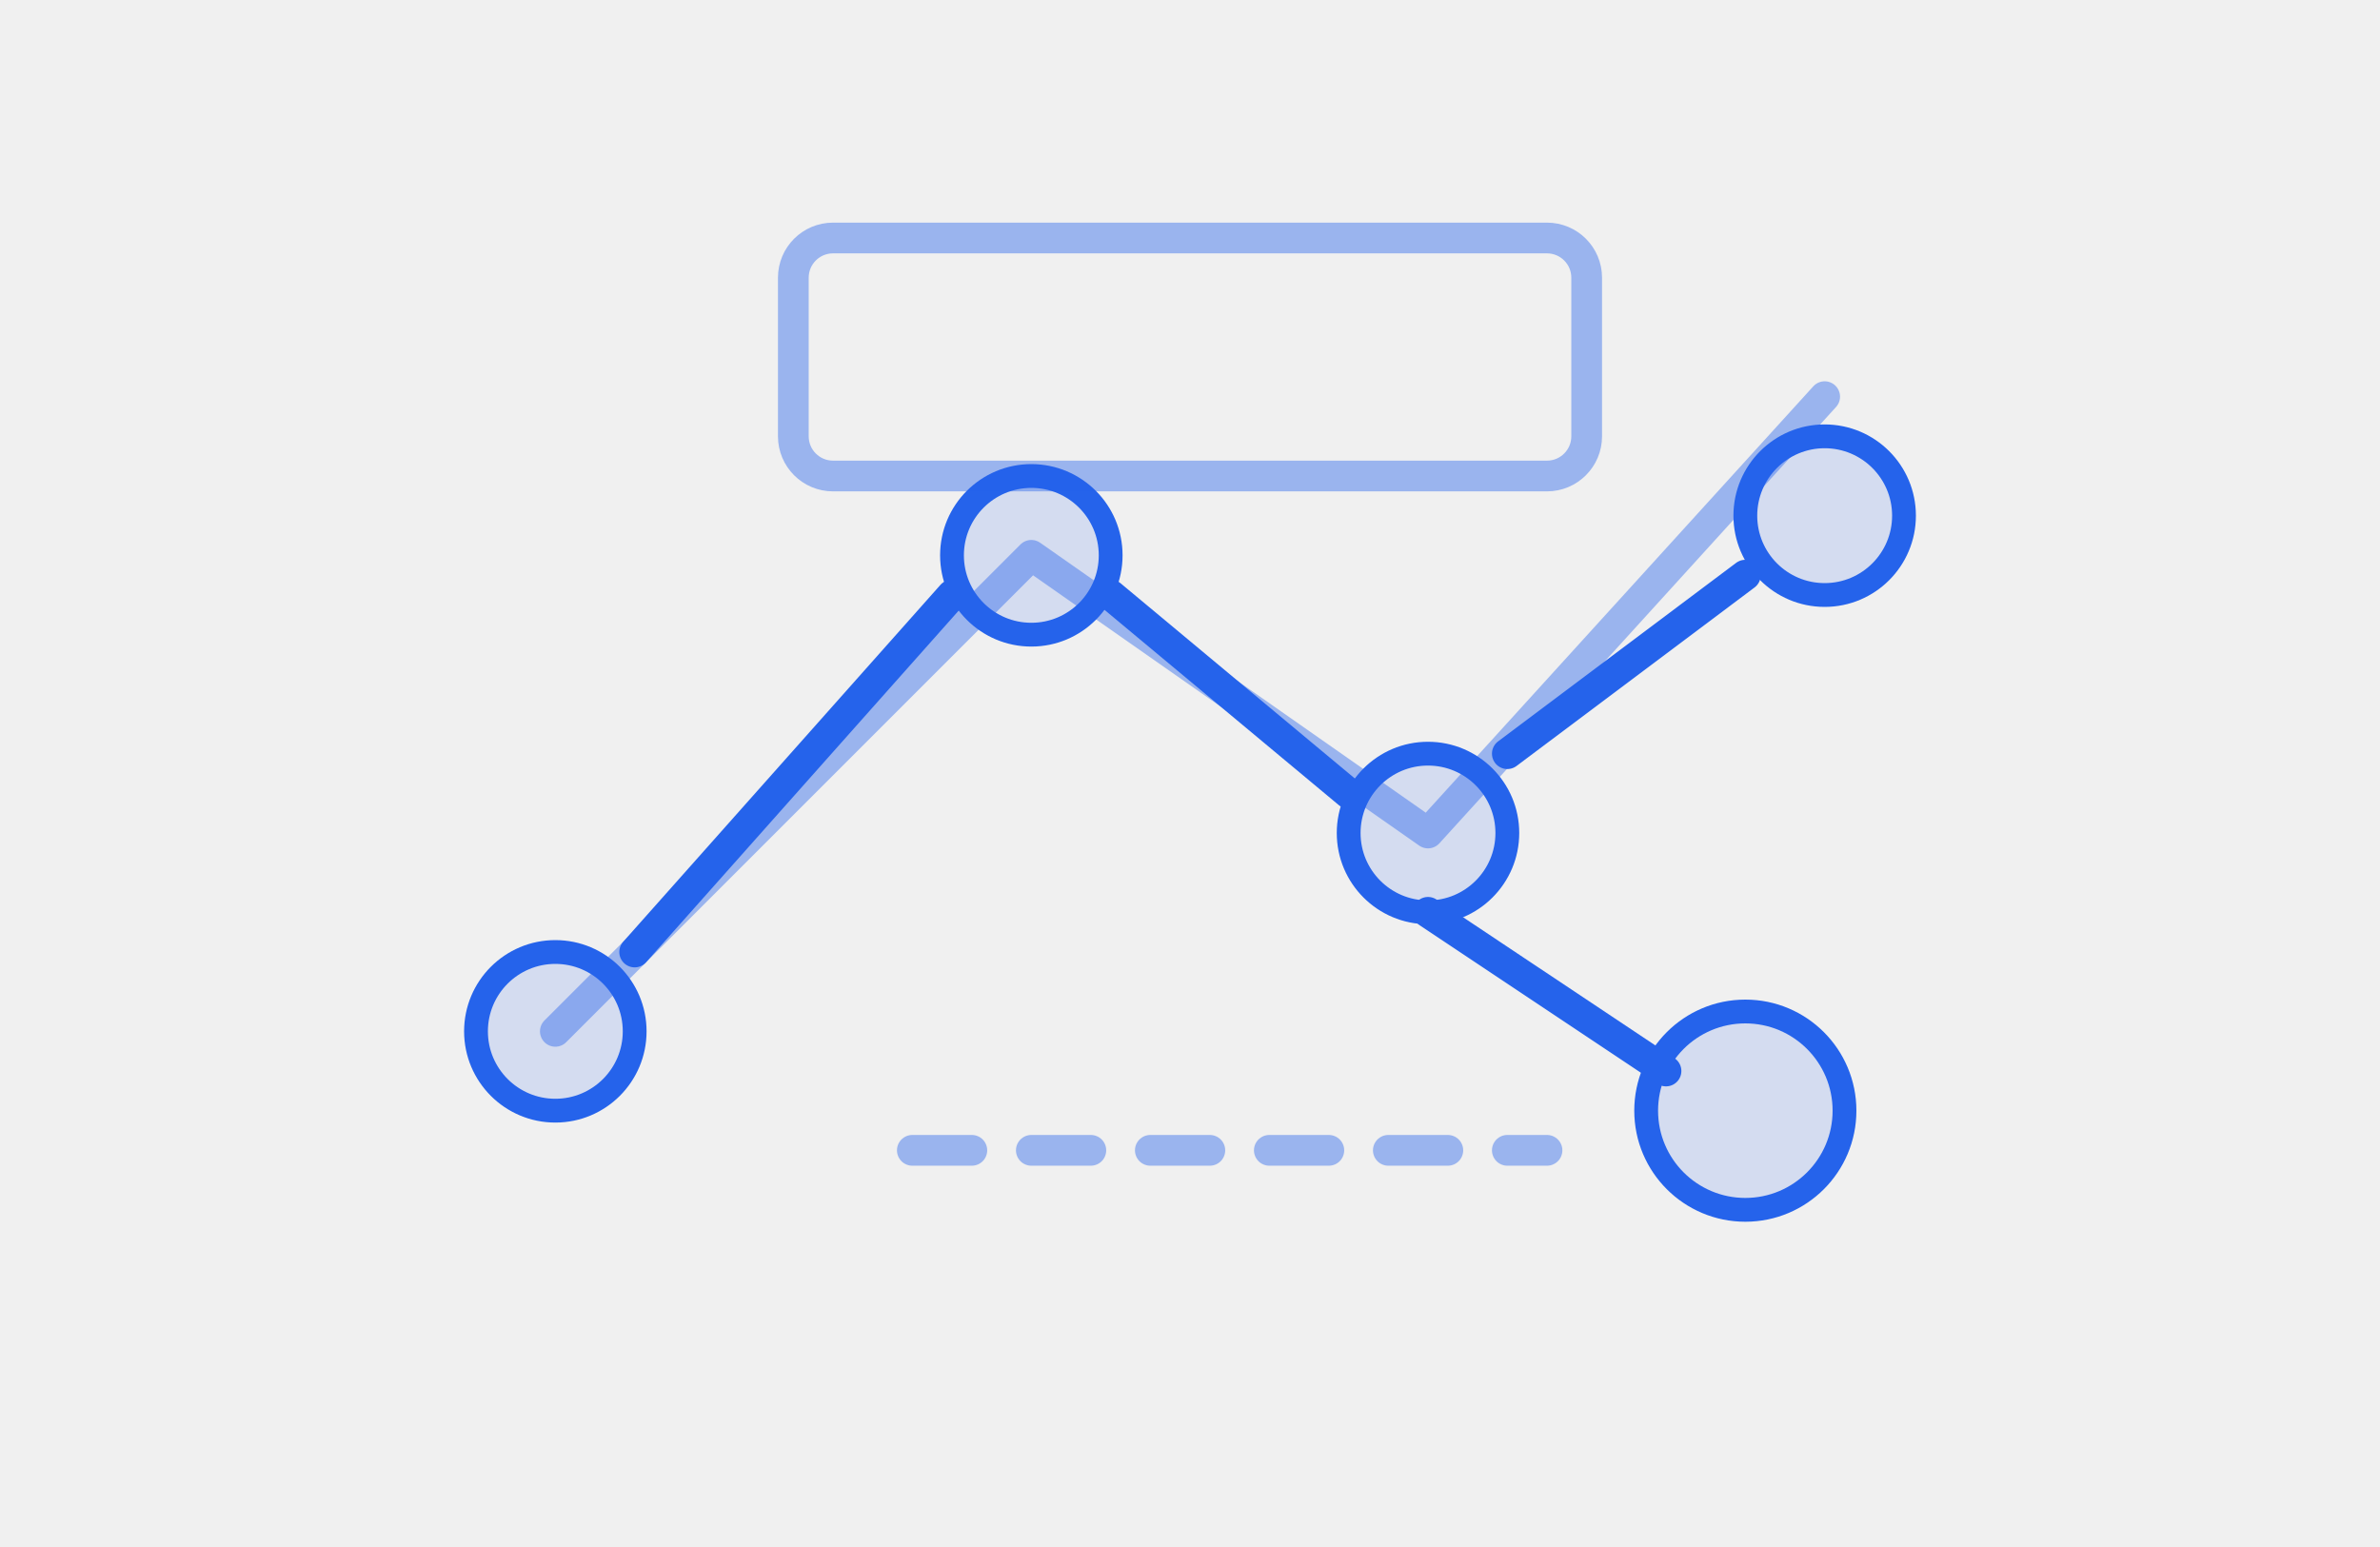
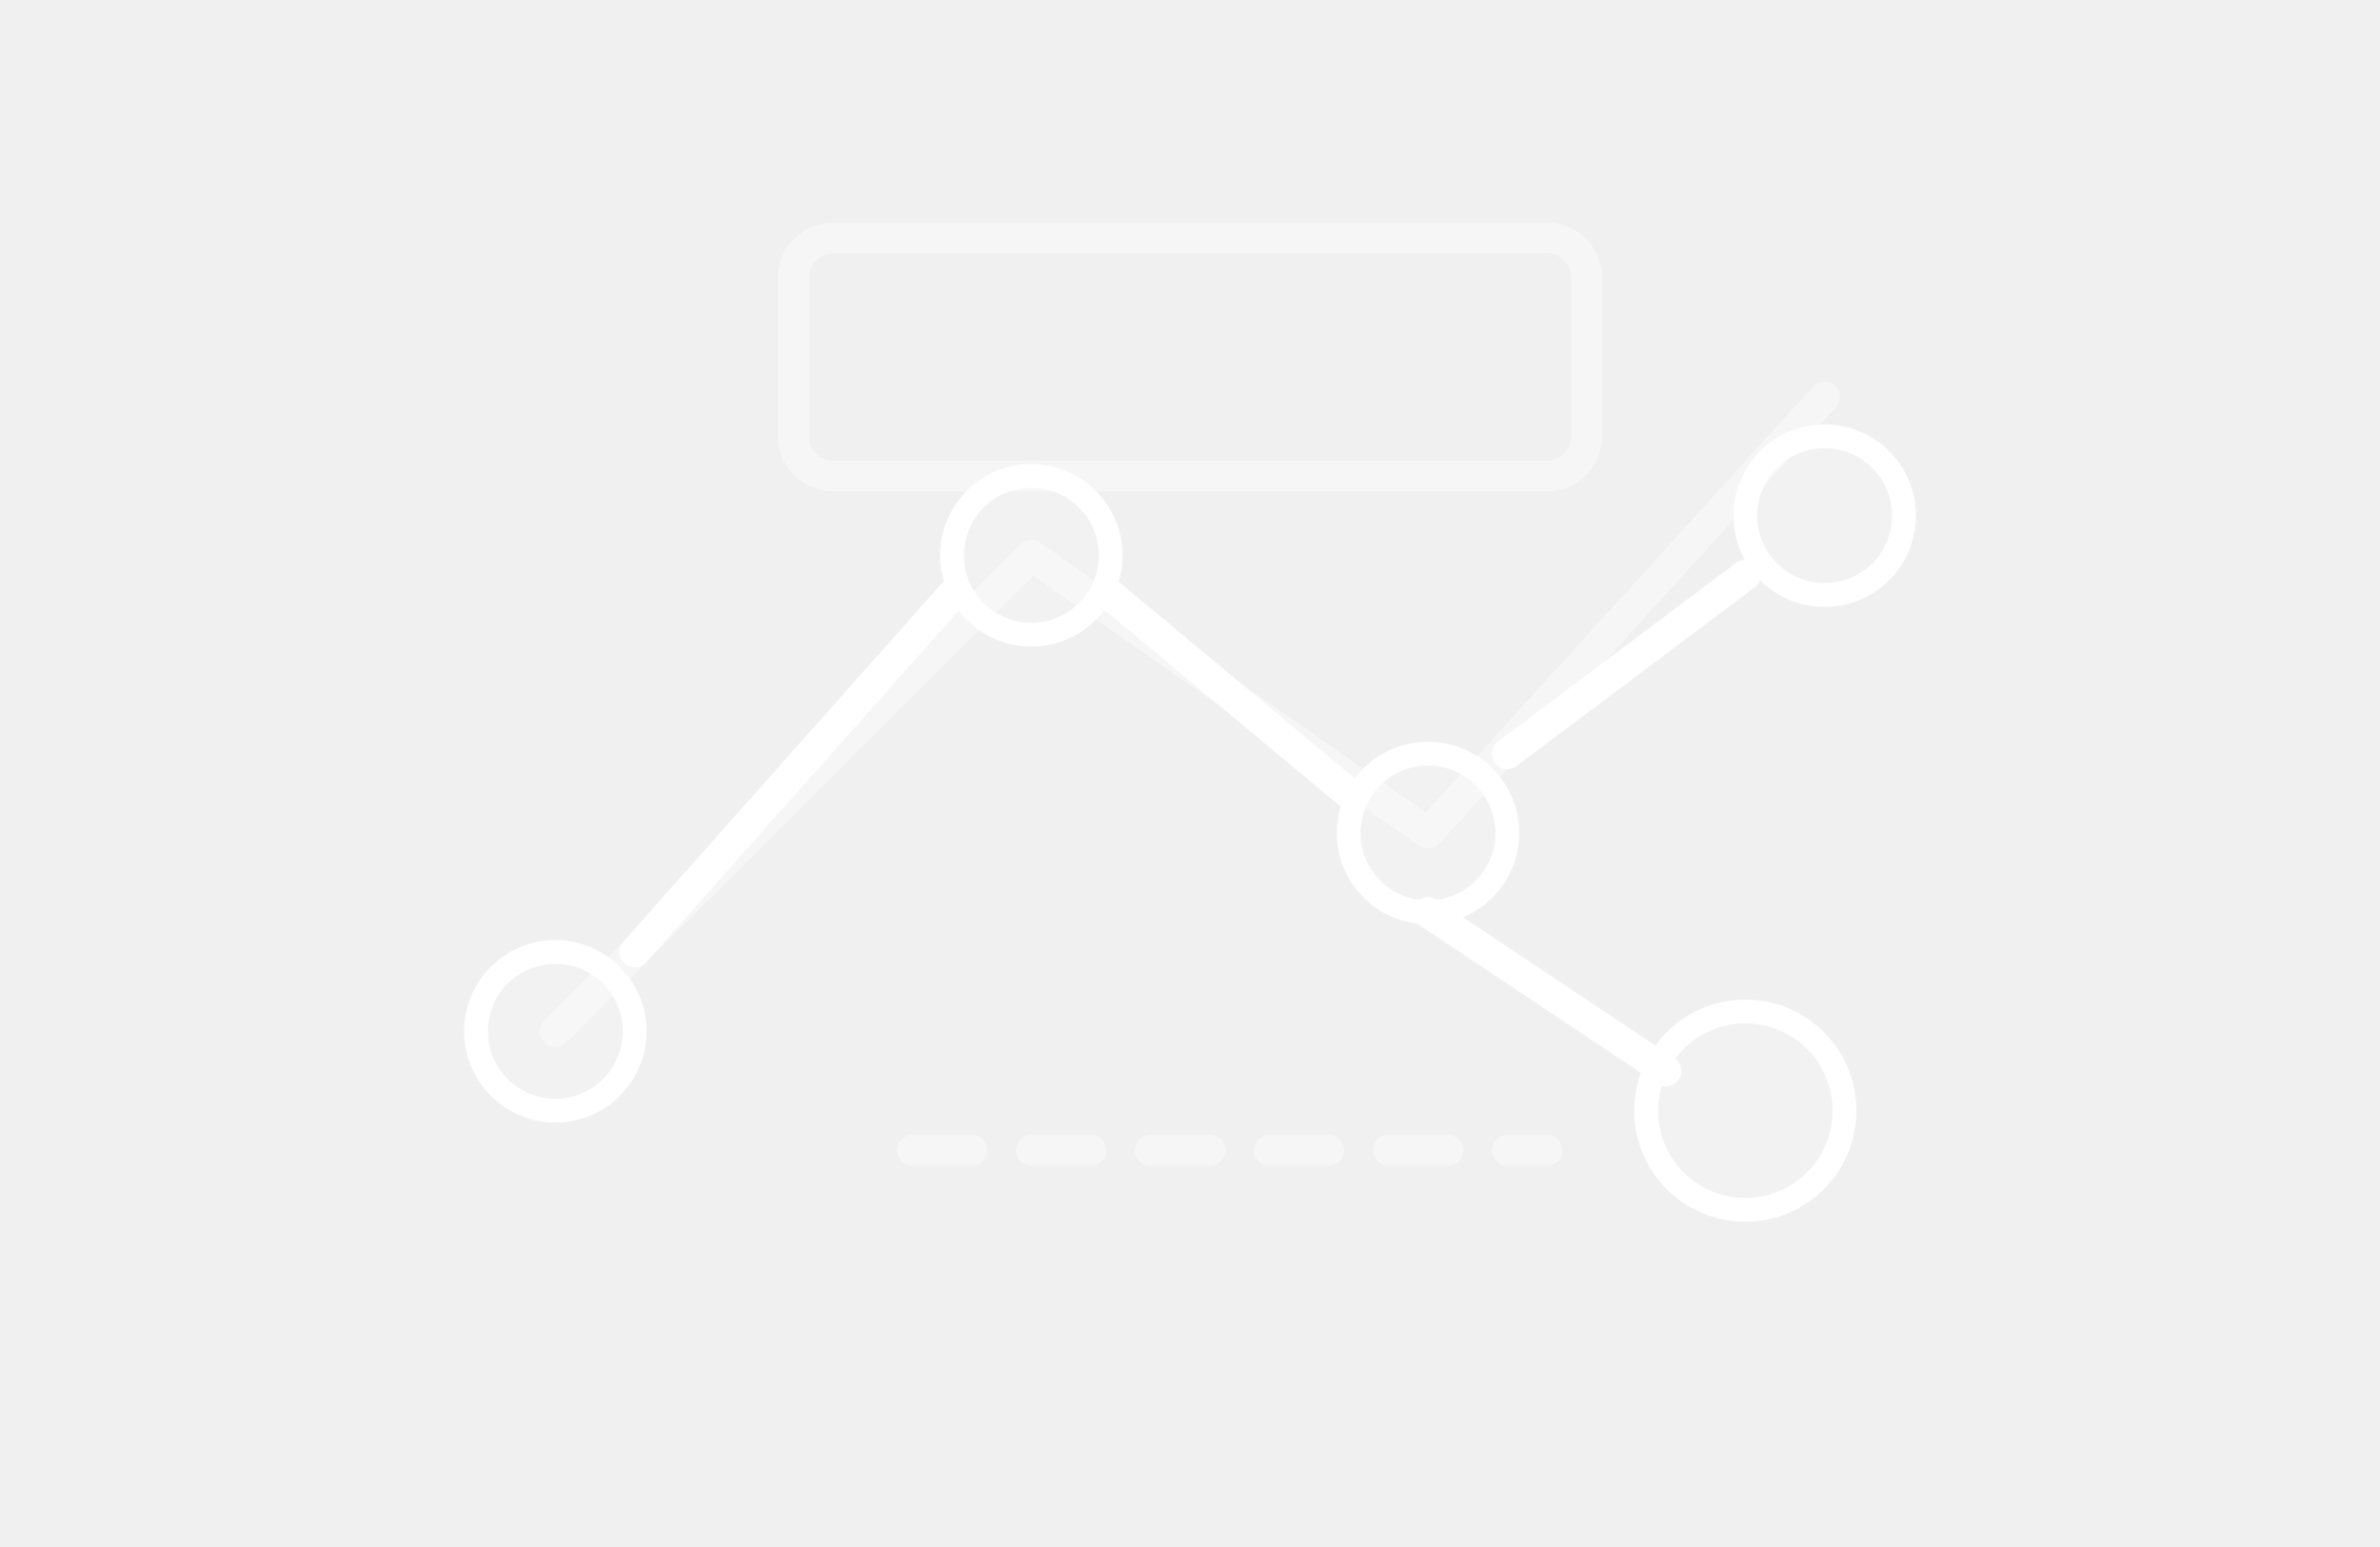
<svg xmlns="http://www.w3.org/2000/svg" viewBox="0 0 120 78" fill="none">
-   <path stroke="#2563eb" stroke-opacity=".42" stroke-width="1.55" stroke-linecap="round" stroke-linejoin="round" d="M28 52L52 28l20 14 20-22" />
-   <circle cx="28" cy="52" r="4" fill="rgba(37,99,235,0.14)" stroke="#2563eb" stroke-width="1.2" />
-   <circle cx="52" cy="28" r="4" fill="rgba(37,99,235,0.14)" stroke="#2563eb" stroke-width="1.2" />
-   <circle cx="72" cy="42" r="4" fill="rgba(37,99,235,0.14)" stroke="#2563eb" stroke-width="1.2" />
-   <circle cx="92" cy="26" r="4" fill="rgba(37,99,235,0.14)" stroke="#2563eb" stroke-width="1.2" />
-   <circle cx="88" cy="56" r="5" fill="rgba(37,99,235,0.14)" stroke="#2563eb" stroke-width="1.2" />
-   <path stroke="#2563eb" stroke-width="1.55" stroke-linecap="round" d="M32 48l16-18M56 30l12 10M76 38l12-9M72 46l12 8" />
-   <path stroke="#2563eb" stroke-opacity=".42" stroke-width="1.55" stroke-linecap="round" stroke-dasharray="3 3" d="M46 58h32" />
-   <rect x="40" y="12" width="40" height="12" rx="2" stroke="#2563eb" stroke-opacity=".42" stroke-width="1.55" />
+   <path stroke="#fff" stroke-opacity=".42" stroke-width="1.55" stroke-linecap="round" stroke-linejoin="round" d="M28 52L52 28l20 14 20-22" />
+   <circle cx="28" cy="52" r="4" fill="rgba(255,255,255,0.14)" stroke="#fff" stroke-width="1.2" />
+   <circle cx="52" cy="28" r="4" fill="rgba(255,255,255,0.14)" stroke="#fff" stroke-width="1.2" />
+   <circle cx="72" cy="42" r="4" fill="rgba(255,255,255,0.14)" stroke="#fff" stroke-width="1.2" />
+   <circle cx="92" cy="26" r="4" fill="rgba(255,255,255,0.14)" stroke="#fff" stroke-width="1.2" />
+   <circle cx="88" cy="56" r="5" fill="rgba(255,255,255,0.14)" stroke="#fff" stroke-width="1.2" />
+   <path stroke="#fff" stroke-width="1.55" stroke-linecap="round" d="M32 48l16-18M56 30l12 10M76 38l12-9M72 46l12 8" />
+   <path stroke="#fff" stroke-opacity=".42" stroke-width="1.55" stroke-linecap="round" stroke-dasharray="3 3" d="M46 58h32" />
+   <rect x="40" y="12" width="40" height="12" rx="2" stroke="#fff" stroke-opacity=".42" stroke-width="1.55" />
</svg>
